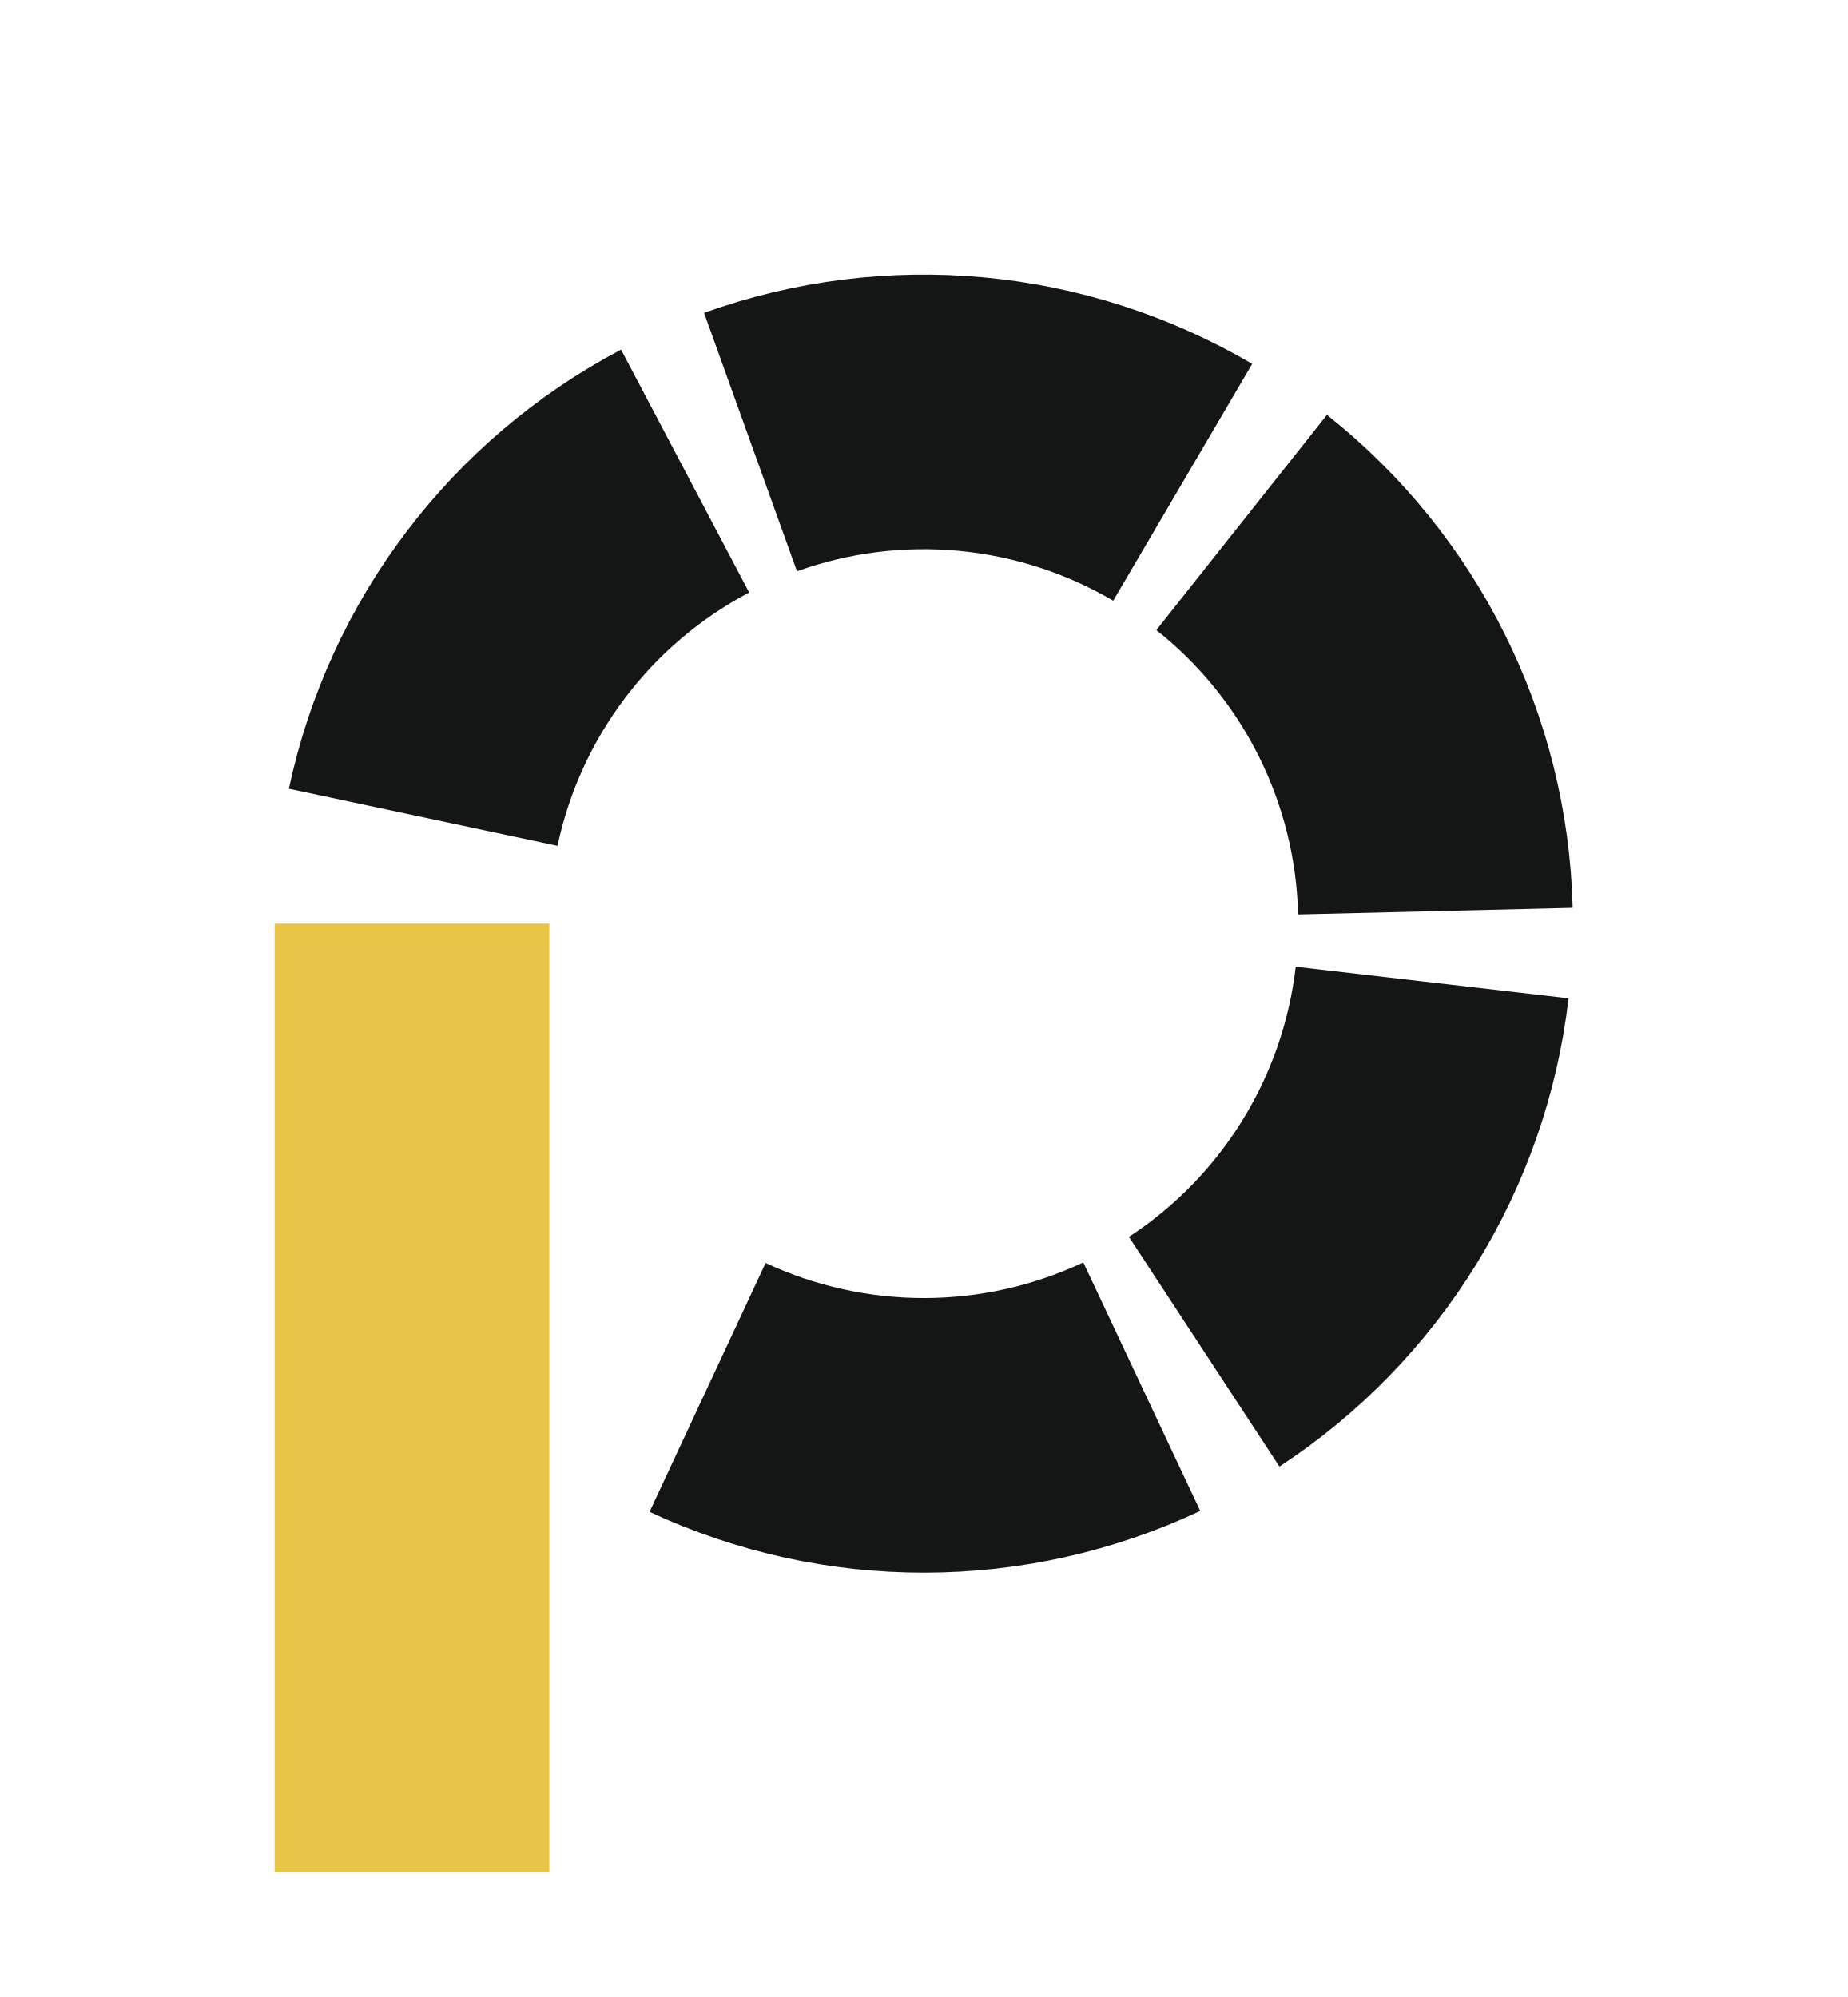
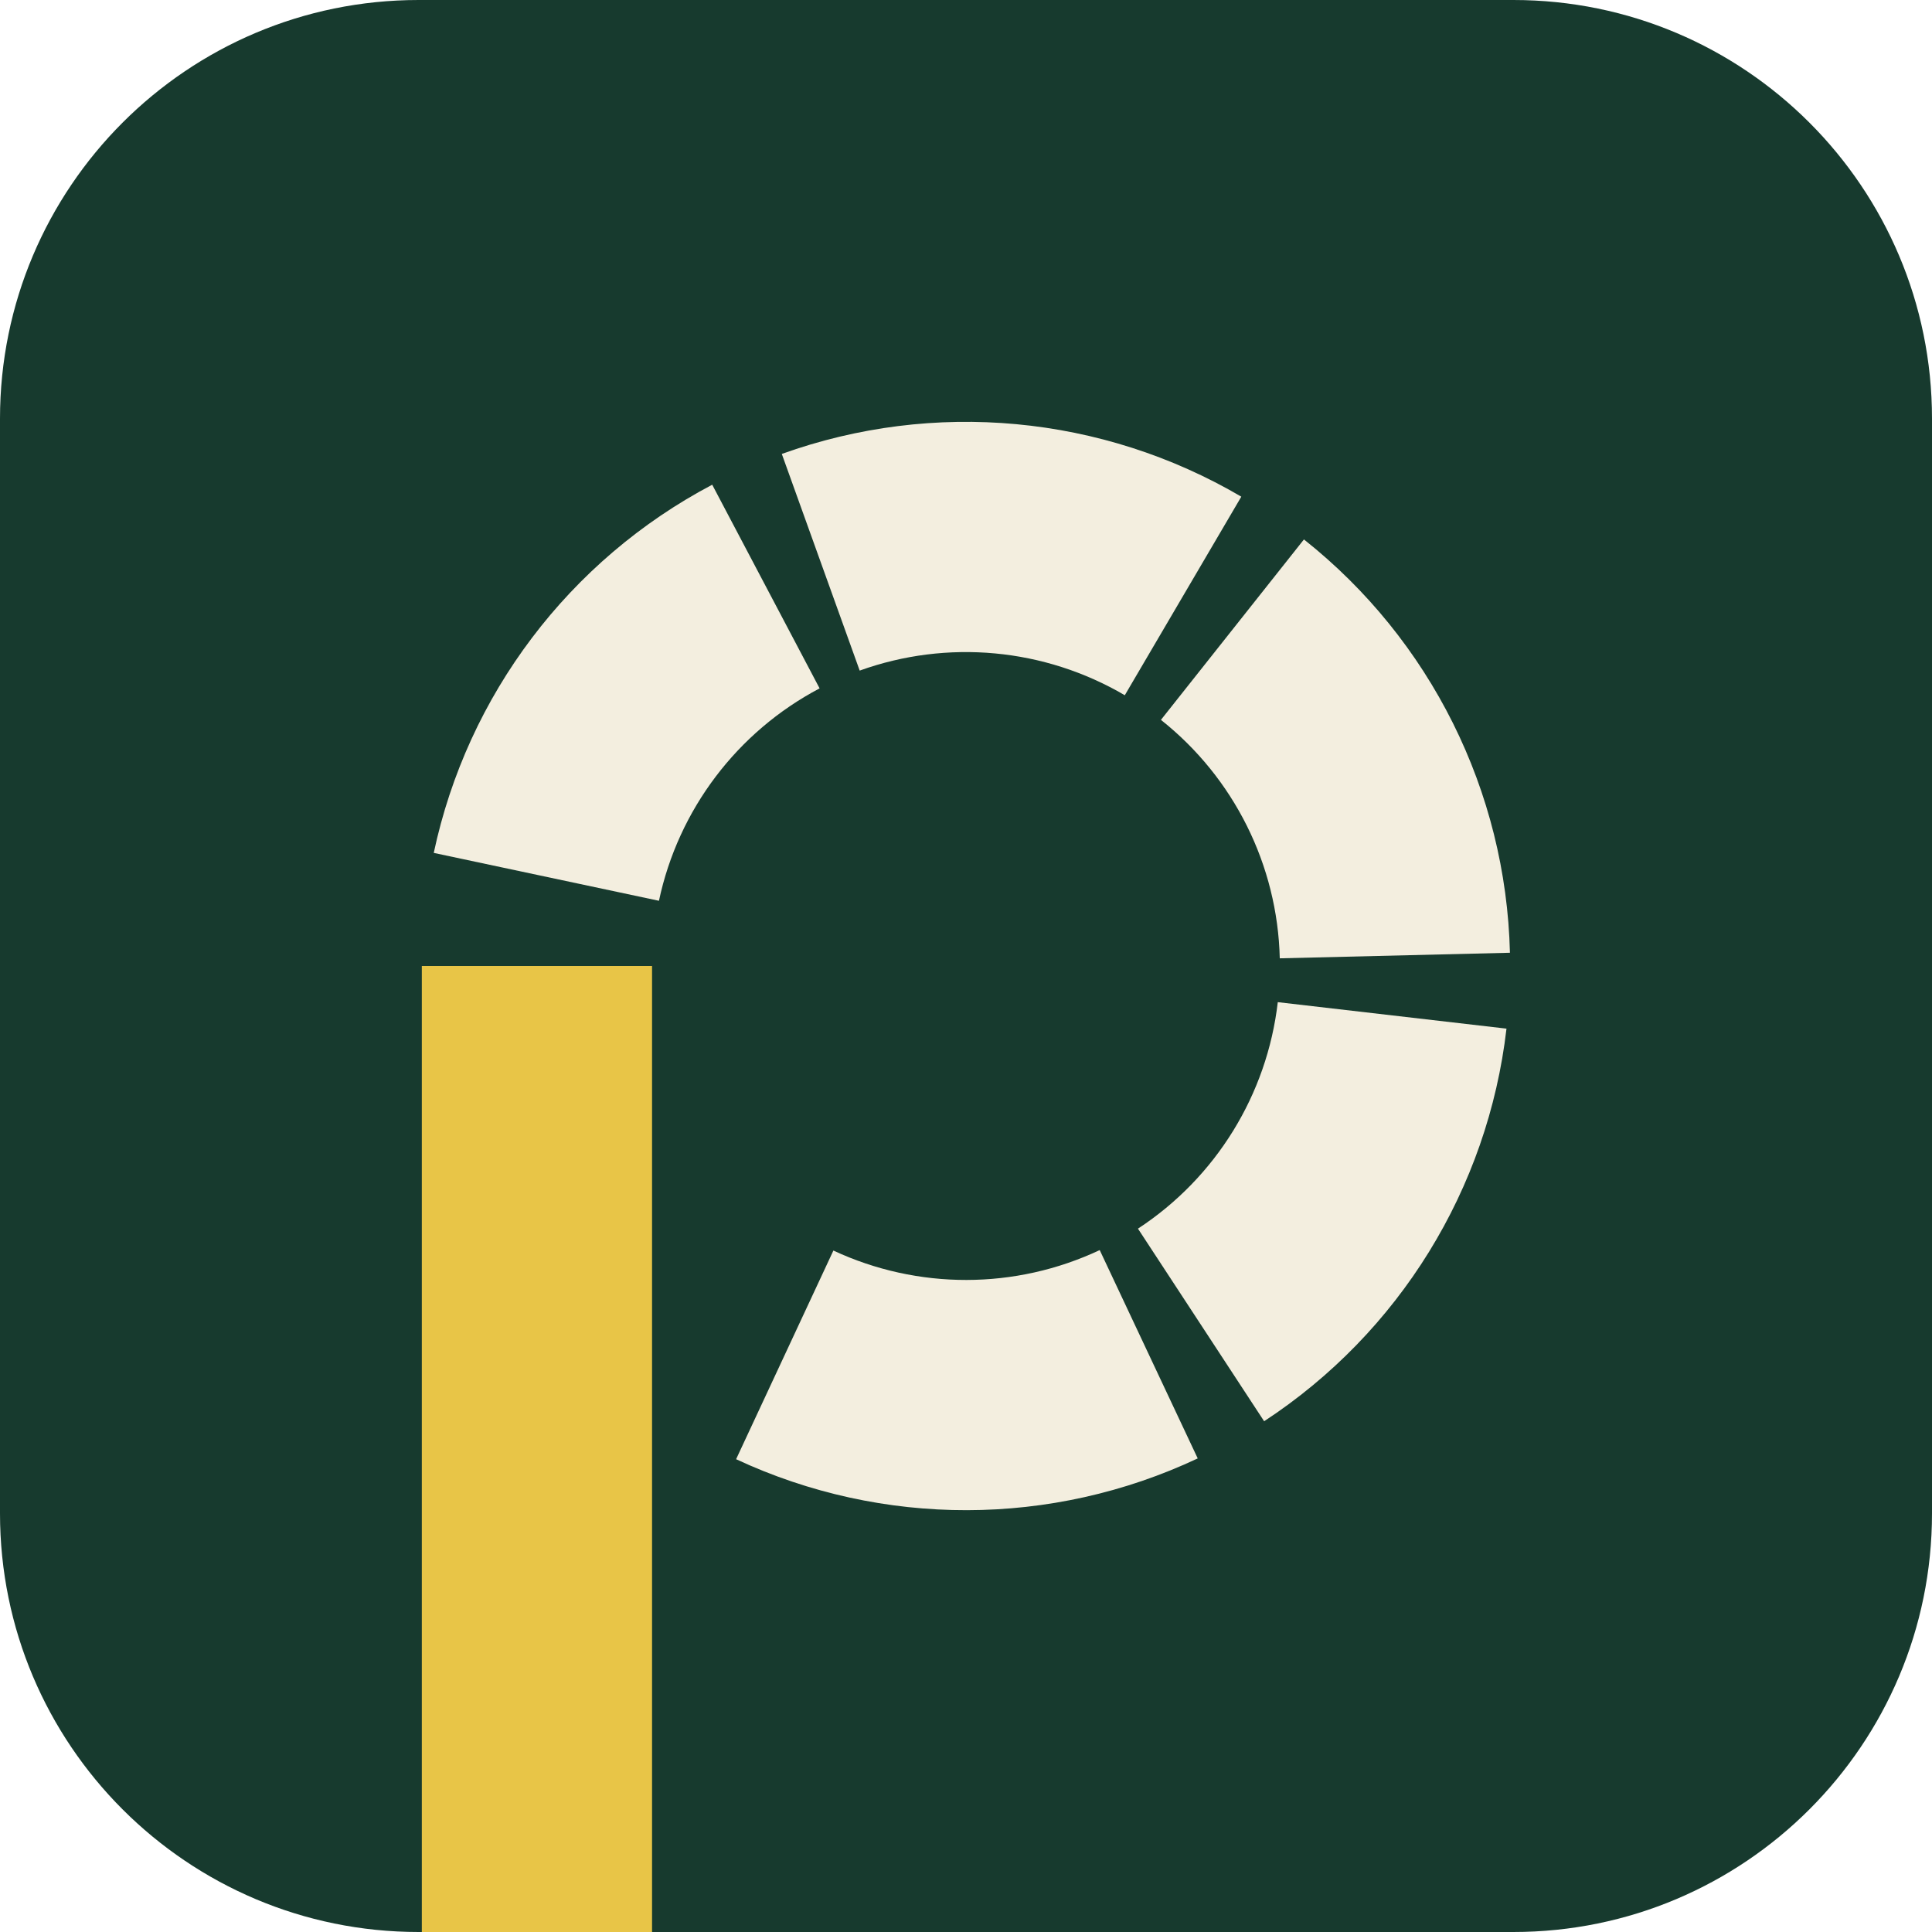
- <svg xmlns="http://www.w3.org/2000/svg" viewBox="-11 9 74 80" width="296" height="320" role="img" aria-label="Hire Pursuit mark">
-   <path d="M5.95 41.74 A20.5 20.5 0 0 1 16.44 27.87" fill="none" stroke="#141615" stroke-width="11" />
-   <path d="M19.06 26.71 A20.5 20.5 0 0 1 36.37 28.32" fill="none" stroke="#141615" stroke-width="11" />
-   <path d="M38.73 29.93 A20.5 20.5 0 0 1 46.49 45.50" fill="none" stroke="#141615" stroke-width="11" />
-   <path d="M46.36 48.36 A20.5 20.5 0 0 1 37.23 63.15" fill="none" stroke="#141615" stroke-width="11" />
-   <path d="M34.73 64.55 A20.5 20.5 0 0 1 17.34 64.58" fill="none" stroke="#141615" stroke-width="11" />
-   <path d="M5.5 46 V84" stroke="#E8C547" stroke-width="11" fill="none" />
+ <svg xmlns="http://www.w3.org/2000/svg" viewBox="0 0 120 120" width="480" height="480" role="img" aria-label="Hire Pursuit app icon">
+   <defs>
+     <clipPath id="c">
+       <rect width="120" height="120" rx="26" />
+     </clipPath>
+   </defs>
+   <g clip-path="url(#c)">
+     <rect width="120" height="120" fill="#173A2E" />
+     <g transform="translate(26.20 0.20) scale(1.3)">
+       <path d="M5.95 41.74 A20.5 20.5 0 0 1 16.44 27.87" fill="none" stroke="#F3EEDF" stroke-width="11" />
+       <path d="M19.06 26.71 A20.5 20.5 0 0 1 36.37 28.32" fill="none" stroke="#F3EEDF" stroke-width="11" />
+       <path d="M38.73 29.93 A20.5 20.5 0 0 1 46.49 45.50" fill="none" stroke="#F3EEDF" stroke-width="11" />
+       <path d="M46.36 48.36 A20.5 20.5 0 0 1 37.23 63.15" fill="none" stroke="#F3EEDF" stroke-width="11" />
+       <path d="M34.73 64.55 A20.5 20.5 0 0 1 17.34 64.58" fill="none" stroke="#F3EEDF" stroke-width="11" />
+       <path d="M5.5 46 V130" stroke="#E8C547" stroke-width="11" fill="none" />
+     </g>
+   </g>
</svg>
